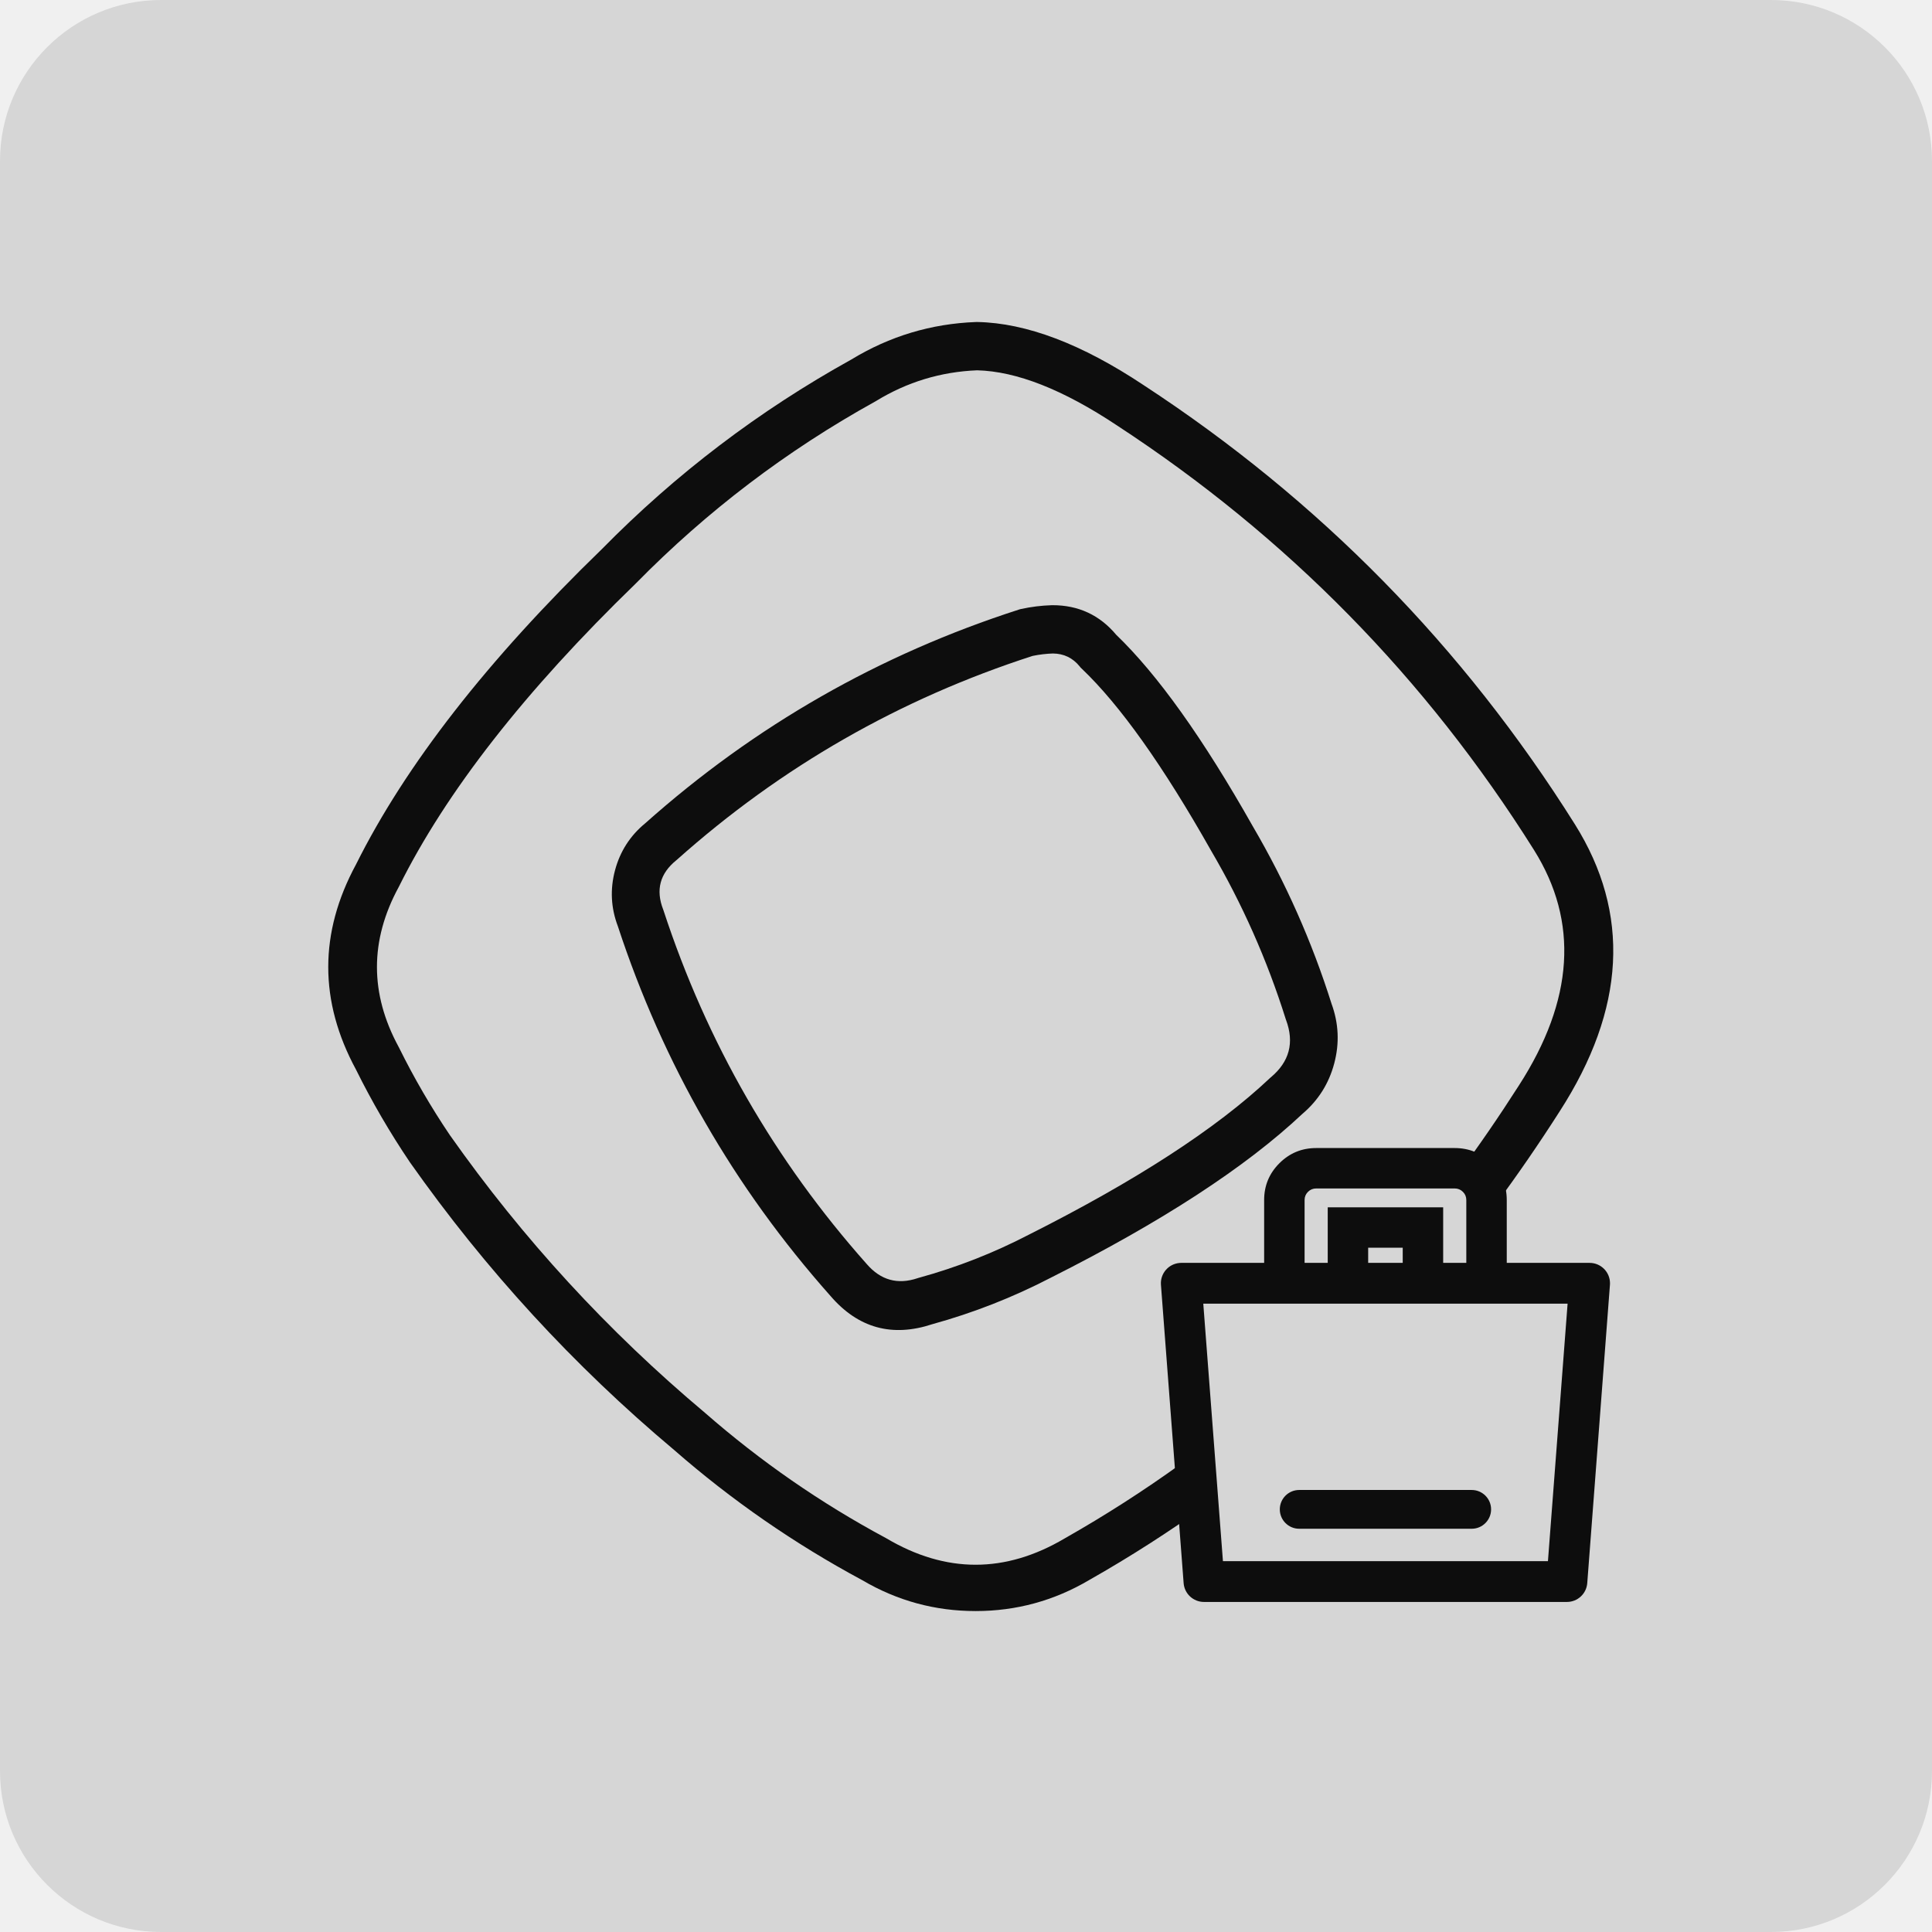
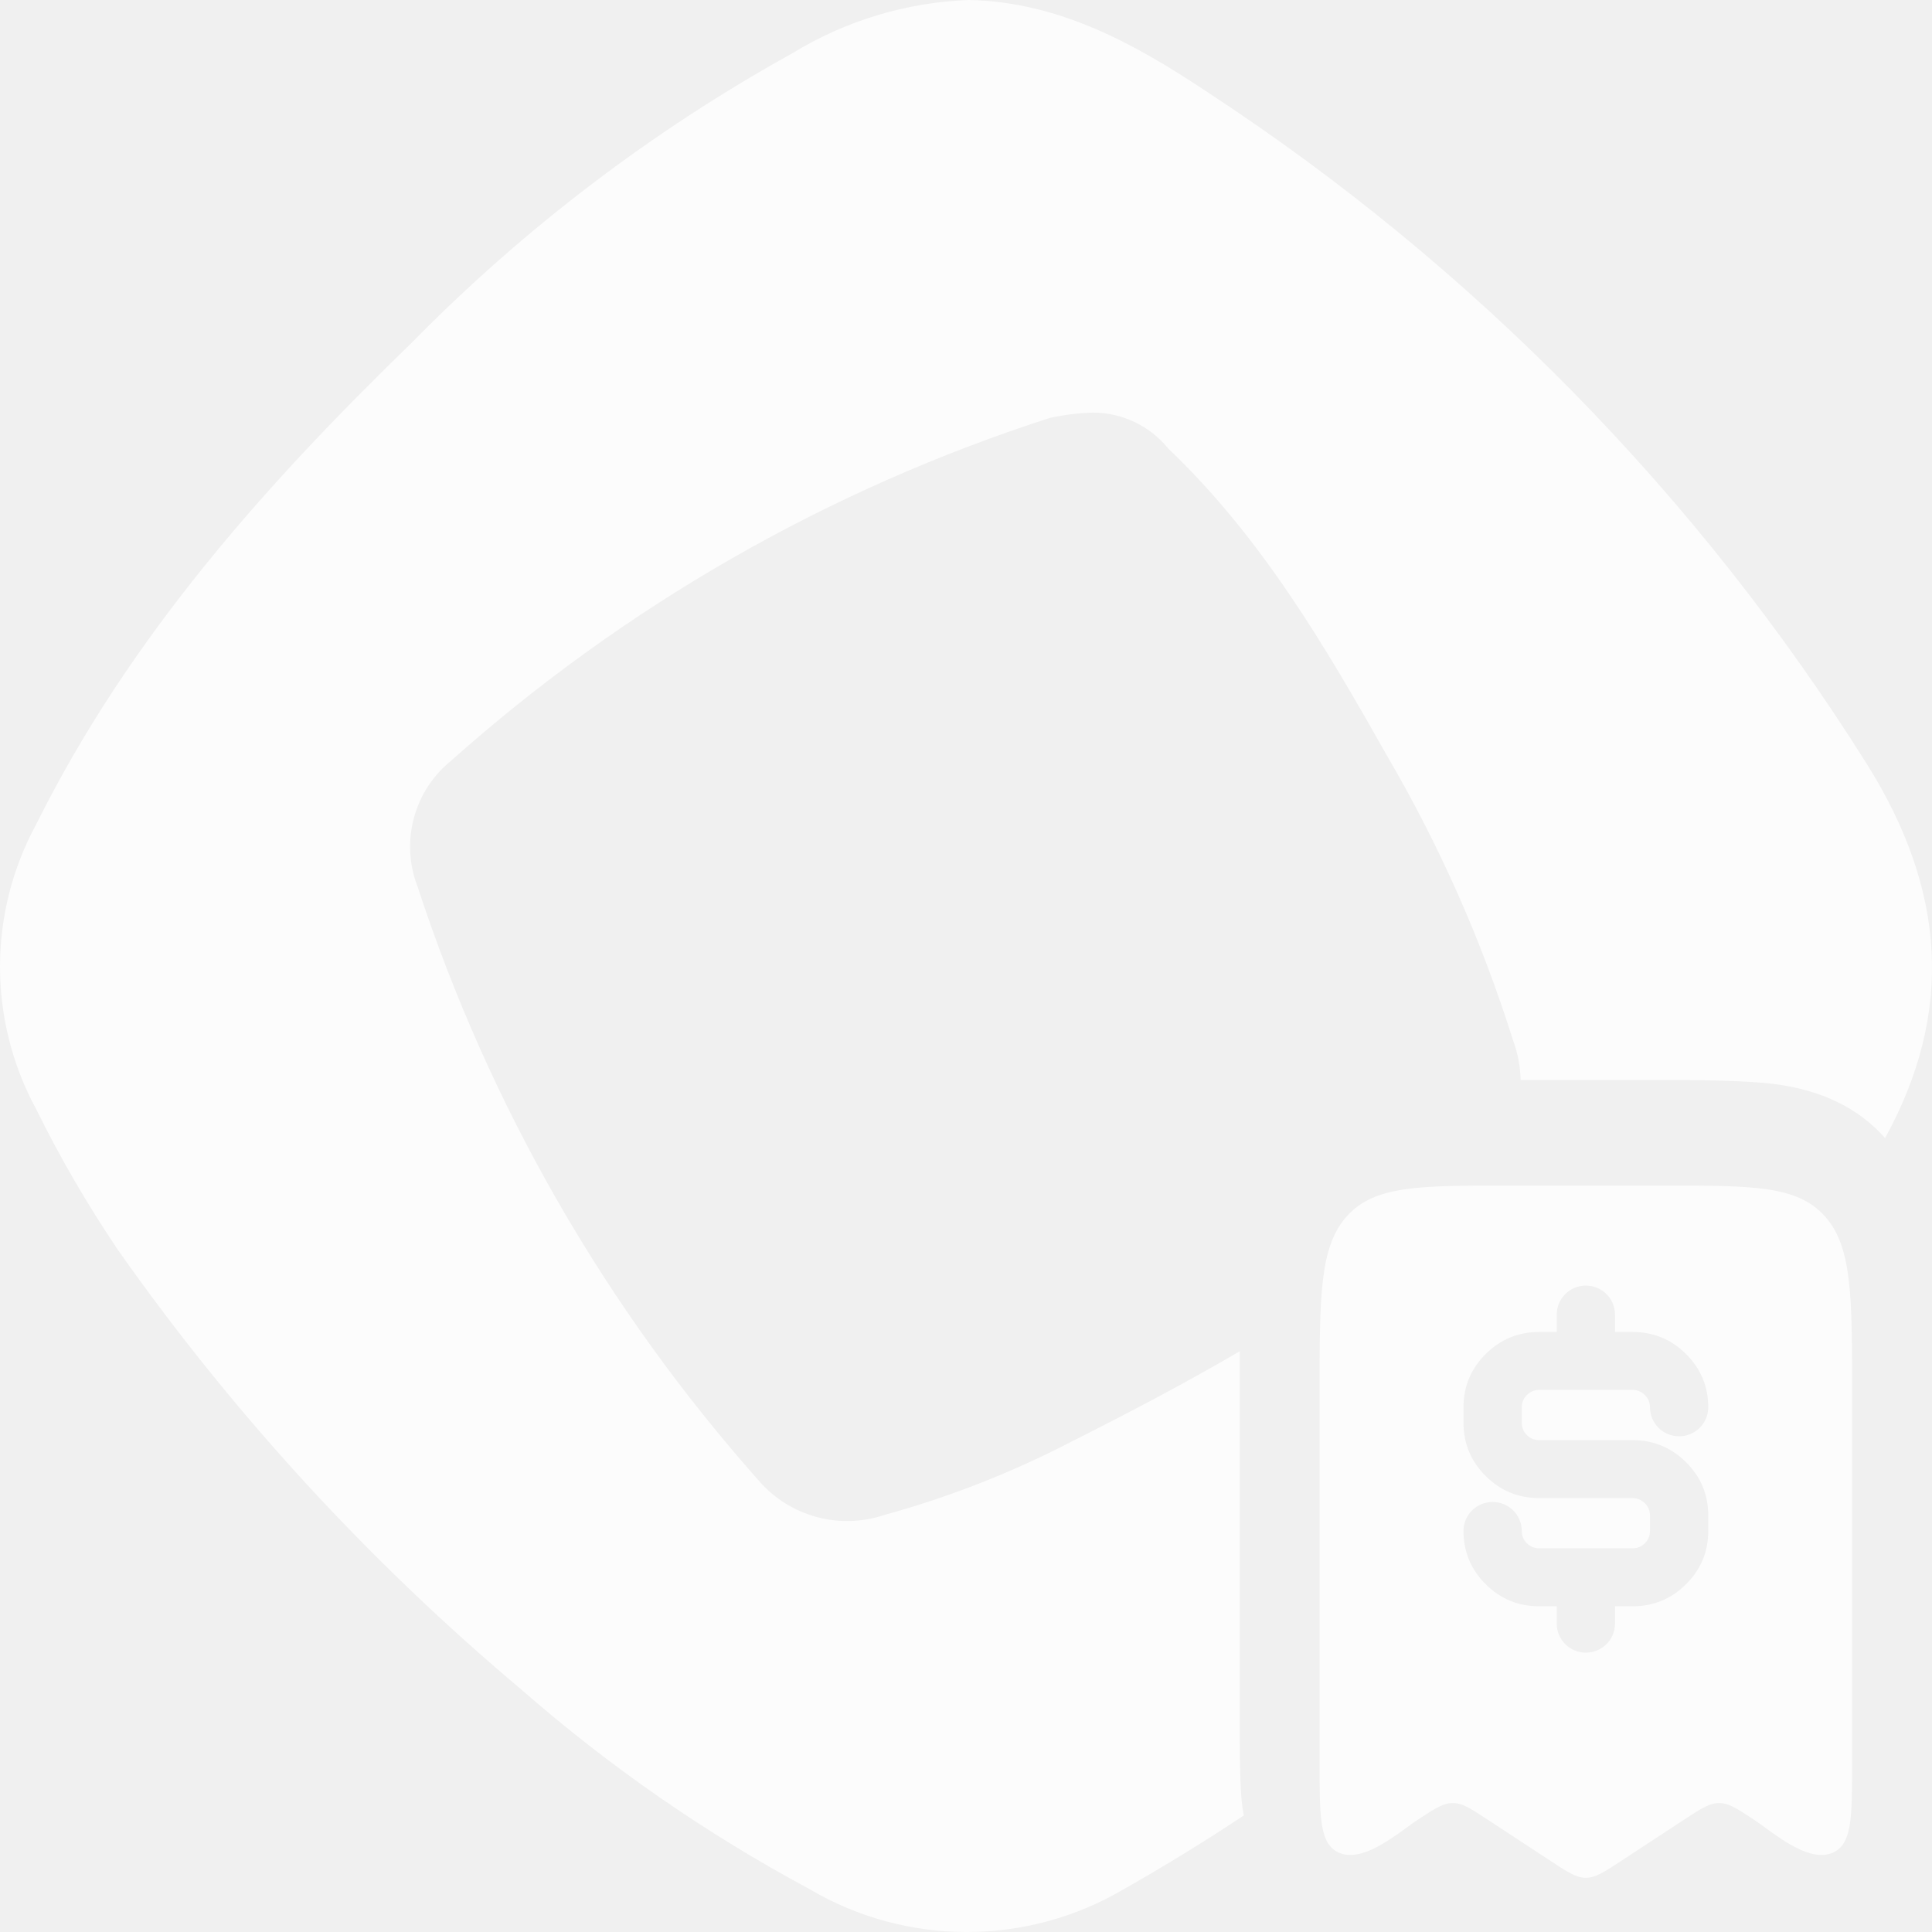
- <svg xmlns="http://www.w3.org/2000/svg" fill="none" version="1.1" width="240" height="240" viewBox="0 0 240 240">
-   <defs>
-     <clipPath id="master_svg0_2967_11304">
-       <rect x="0" y="0" width="240" height="240" rx="0" />
-     </clipPath>
-     <filter id="master_svg1_2967_11306" filterUnits="objectBoundingBox" color-interpolation-filters="sRGB" x="0" y="0" width="1" height="1">
-       <feFlood flood-opacity="0" result="BackgroundImageFix" />
-       <feBlend mode="normal" in="SourceGraphic" in2="BackgroundImageFix" result="shape" />
-       <feGaussianBlur in="BackgroundImageFix" stdDeviation="6" />
-       <feComposite in2="SourceAlpha" operator="in" result="effect1_foregroundBlur" />
-       <feBlend mode="normal" in="SourceGraphic" in2="effect1_foregroundBlur" result="shape" />
-     </filter>
-     <mask id="master_svg2_2967_12016" style="mask-type:alpha" maskUnits="objectBoundingBox">
-       <g>
-         <rect x="38" y="38" width="164" height="164" rx="0" fill="#FFFFFF" fill-opacity="1" />
-       </g>
-     </mask>
-   </defs>
-   <g clip-path="url(#master_svg0_2967_11304)">
-     <g filter="url(#master_svg1_2967_11306)">
-       <rect x="0" y="0" width="240" height="240" rx="20" fill="#D6D6D6" fill-opacity="1" />
+ <svg xmlns="http://www.w3.org/2000/svg" fill="none" version="1.1" width="48" height="48" viewBox="0 0 48 48">
+   <g>
+     <g style="opacity:0.8;">
+       <path d="M29.993,2.285C28.212,1.099,26.318,0.044,24.068,0C22.517,0.058,21.009,0.514,19.686,1.323C16.203,3.253,13.018,5.676,10.229,8.515C6.567,12.067,3.198,15.857,0.898,20.483C-0.299,22.689,-0.299,25.35,0.898,27.556C1.495,28.766,2.174,29.933,2.929,31.052C5.786,35.114,9.158,38.788,12.961,41.983C15.146,43.894,17.541,45.553,20.099,46.927C22.515,48.358,25.52,48.358,27.936,46.927C28.954,46.35,29.942,45.742,30.901,45.105Q30.881,44.999,30.866,44.888Q30.801,44.4,30.801,43.131L30.801,33.976Q30.801,33.767,30.802,33.571C29.442,34.368,28.041,35.101,26.624,35.815C25.142,36.584,23.584,37.195,21.974,37.638C20.855,38.015,19.619,37.677,18.849,36.783C15.042,32.495,12.157,27.472,10.373,22.025C9.944,20.914,10.28,19.654,11.204,18.903C15.515,15.057,20.585,12.154,26.086,10.382C26.436,10.306,26.791,10.262,27.149,10.251C27.877,10.25,28.566,10.578,29.024,11.143C31.337,13.347,32.918,16.044,34.462,18.779C35.764,21.006,36.813,23.372,37.587,25.833C37.708,26.159,37.772,26.497,37.78,26.831L41.346,26.831Q43.419,26.831,44.2,26.948Q45.856,27.194,46.803,28.24Q46.819,28.257,46.834,28.275C48.544,25.162,48.355,22.13,46.387,18.991C42.192,12.307,36.599,6.608,29.993,2.285Z" fill-rule="evenodd" fill="#FFFFFF" fill-opacity="1" style="mix-blend-mode:passthrough" />
    </g>
-     <g mask="url(#master_svg2_2967_12016)">
-       <g>
-         <g>
-           <path d="" fill="#EFEFEF" fill-opacity="1" style="mix-blend-mode:passthrough" />
-           <path d="M188.687,134.835Q184.966,140.659,180.982,146.039L185.803,149.61Q189.911,144.064,193.743,138.066Q206.045,118.981,195.632,102.386Q174.817,69.254,142.04,47.826Q130.543,40.178,121.412,40.001L121.327,39.999L121.242,40.002Q112.892,40.315,105.763,44.656Q88.553,54.194,74.764,68.214Q53.454,88.868,44.223,107.388Q37.331,120.126,44.221,132.865Q47.186,138.853,50.929,144.39Q65.016,164.403,83.728,180.109Q94.485,189.509,107.125,196.302Q113.634,200.132,121.193,200.132Q128.784,200.132,135.316,196.27Q143.012,191.904,150.192,186.724L146.681,181.858Q139.767,186.847,132.262,191.105Q121.193,197.65,110.124,191.105L110.071,191.074L110.017,191.045Q97.944,184.564,87.585,175.513Q69.472,160.31,55.9,141.03Q52.369,135.806,49.575,130.155L49.549,130.103L49.522,130.053Q44.132,120.128,49.522,110.204L49.547,110.156L49.571,110.109Q58.346,92.476,78.965,72.498L78.992,72.472L79.017,72.446Q92.228,59.007,108.725,49.874L108.782,49.843L108.837,49.809Q114.614,46.275,121.38,46.001Q128.734,46.181,138.756,52.848Q170.435,73.558,190.549,105.575Q198.934,118.938,188.687,134.835Z" fill-rule="evenodd" fill="#0D0D0D" fill-opacity="1" />
-         </g>
-         <g>
-           <path d="M76.751,115.056Q75.458,111.645,76.399,108.112Q77.342,104.577,80.167,102.258Q100.561,84.096,126.578,75.723L126.717,75.678L126.861,75.647Q128.73,75.241,130.642,75.181L130.687,75.179L130.733,75.179Q135.575,75.172,138.657,78.854Q146.367,86.259,155.627,102.645Q161.757,113.117,165.407,124.683Q166.744,128.337,165.743,132.104Q164.745,135.864,161.781,138.375Q151.215,148.313,130.517,158.73Q123.475,162.38,115.829,164.492Q108.328,166.974,103.182,161.007Q85.195,140.764,76.751,115.056ZM107.668,157.022Q90.483,137.682,82.43,113.117L82.405,113.042L82.377,112.969Q80.969,109.331,84.004,106.872L84.058,106.827L84.111,106.781Q103.518,89.48,128.271,81.481Q129.514,81.224,130.784,81.179Q132.832,81.193,134.124,82.787L134.246,82.938L134.387,83.072Q141.503,89.847,150.449,105.677Q156.256,115.595,159.706,126.555L159.73,126.628L159.757,126.701Q161.333,130.932,157.862,133.831L157.793,133.889L157.727,133.951Q147.797,143.317,127.755,153.403Q121.239,156.781,114.16,158.728L114.078,158.75L113.998,158.777Q110.265,160.034,107.668,157.022Z" fill-rule="evenodd" fill="#0D0D0D" fill-opacity="1" />
-         </g>
-         <g>
-           <g>
-             <path d="M147.034,196.654L144.216,159.6C144.112,158.205,145.161,156.99,146.558,156.886C146.62,156.882,146.682,156.879,146.745,156.879L197.464,156.879C198.865,156.879,200,158.014,200,159.413C200,159.476,199.998,159.538,199.993,159.6L197.175,196.654C197.077,197.977,195.974,199,194.646,199L149.563,199C148.235,199,147.132,197.977,147.034,196.654ZM149.476,161.947L151.918,193.933L192.291,193.933L194.733,161.947L149.476,161.947Z" fill-rule="evenodd" fill="#0D0D0D" fill-opacity="1" style="mix-blend-mode:passthrough" />
-           </g>
-           <g>
-             <path d="M174.752,159.402L174.752,154.496L169.459,154.496L169.459,159.402L165.435,159.402L165.435,150.475L178.776,150.475L178.776,159.402L174.752,159.402ZM182.65,159.402L186.675,159.402L186.675,149.07Q186.675,146.602,184.929,144.858Q183.182,143.114,180.713,143.114L163.498,143.114Q161.029,143.114,159.282,144.858Q157.536,146.602,157.536,149.07L157.536,159.402L161.561,159.402L161.561,149.07C161.561,148.001,162.428,147.135,163.498,147.135L180.713,147.135C181.783,147.135,182.65,148.001,182.65,149.07L182.65,159.402Z" fill-rule="evenodd" fill="#0D0D0D" fill-opacity="1" />
-             <path d="M181.729,148.055Q182.15,148.475,182.15,149.07L182.15,159.902L187.175,159.902L187.175,149.07Q187.175,146.395,185.282,144.504Q183.389,142.614,180.713,142.614L163.498,142.614Q160.822,142.614,158.929,144.504Q157.036,146.395,157.036,149.07L157.036,159.902L162.061,159.902L162.061,149.07Q162.061,148.475,162.482,148.055Q162.903,147.635,163.498,147.635L180.713,147.635Q181.308,147.635,181.729,148.055ZM183.15,158.902L183.15,149.07Q183.15,148.061,182.436,147.348Q181.722,146.635,180.713,146.635L163.498,146.635Q162.489,146.635,161.775,147.348Q161.061,148.061,161.061,149.07L161.061,158.902L158.036,158.902L158.036,149.07Q158.036,146.81,159.636,145.212Q161.236,143.614,163.498,143.614L180.713,143.614Q182.975,143.614,184.575,145.212Q186.175,146.81,186.175,149.07L186.175,158.902L183.15,158.902ZM174.252,159.902L179.276,159.902L179.276,149.975L164.935,149.975L164.935,159.902L169.959,159.902L169.959,154.996L174.252,154.996L174.252,159.902ZM178.276,158.902L175.252,158.902L175.252,153.996L168.959,153.996L168.959,158.902L165.935,158.902L165.935,150.975L178.276,150.975L178.276,158.902Z" fill-rule="evenodd" fill="#0D0D0D" fill-opacity="1" />
-           </g>
-           <g>
-             <path d="M161.392,185.091L182.819,185.091C184.15,185.091,185.229,186.169,185.229,187.499C185.229,188.829,184.15,189.907,182.819,189.907L161.392,189.907C160.061,189.907,158.982,188.829,158.982,187.499C158.982,186.169,160.061,185.091,161.392,185.091Z" fill-rule="evenodd" fill="#0D0D0D" fill-opacity="1" style="mix-blend-mode:passthrough" />
-           </g>
-         </g>
-       </g>
+     <g style="opacity:0.8;">
+       <path d="M36.944,45.198L38.524,46.234C38.95,46.514,39.163,46.654,39.4,46.654C39.637,46.654,39.85,46.514,40.277,46.234L41.857,45.198C42.29,44.914,42.494,44.788,42.735,44.796C42.957,44.804,43.158,44.935,43.559,45.198C43.64,45.251,43.734,45.32,43.838,45.395C44.357,45.773,45.113,46.324,45.633,45.975C46.015,45.719,46.015,45.069,46.015,43.769L46.015,34.614C46.015,32.182,46.015,30.966,45.331,30.21C44.648,29.455,43.547,29.455,41.346,29.455L37.455,29.455C35.253,29.455,34.153,29.455,33.469,30.21C32.785,30.966,32.785,32.182,32.785,34.614L32.785,43.769C32.785,45.069,32.785,45.719,33.167,45.975C33.687,46.324,34.444,45.773,34.963,45.395C35.067,45.32,35.161,45.251,35.242,45.198C35.675,44.914,35.879,44.788,36.12,44.796C36.342,44.804,36.543,44.935,36.944,45.198ZM40.124,32.66L40.124,33.092L40.559,33.092Q41.338,33.092,41.889,33.64Q42.441,34.189,42.441,34.964C42.441,35.362,42.116,35.684,41.717,35.684C41.317,35.684,40.993,35.362,40.993,34.964Q40.993,34.785,40.866,34.659Q40.738,34.532,40.559,34.532L38.242,34.532Q38.062,34.532,37.935,34.659Q37.808,34.785,37.808,34.964L37.808,35.348Q37.808,35.527,37.935,35.654Q38.062,35.78,38.242,35.78L40.559,35.78Q41.338,35.78,41.889,36.328Q42.441,36.877,42.441,37.652L42.441,38.036Q42.441,38.812,41.889,39.36Q41.338,39.908,40.559,39.908L40.124,39.908L40.124,40.34C40.124,40.738,39.8,41.06,39.4,41.06C39.001,41.06,38.677,40.738,38.677,40.34L38.677,39.908L38.242,39.908Q37.463,39.908,36.912,39.36Q36.36,38.812,36.36,38.036C36.36,37.638,36.684,37.316,37.084,37.316C37.484,37.316,37.808,37.638,37.808,38.036Q37.808,38.215,37.935,38.342Q38.062,38.468,38.242,38.468L40.559,38.468Q40.738,38.468,40.866,38.342Q40.993,38.215,40.993,38.036L40.993,37.652Q40.993,37.473,40.866,37.347Q40.738,37.22,40.559,37.22L38.242,37.22Q37.463,37.22,36.912,36.672Q36.36,36.123,36.36,35.348L36.36,34.964Q36.36,34.189,36.912,33.64Q37.463,33.092,38.242,33.092L38.677,33.092L38.677,32.66C38.677,32.262,39.001,31.94,39.4,31.94C39.8,31.94,40.124,32.262,40.124,32.66Z" fill-rule="evenodd" fill="#FFFFFF" fill-opacity="1" />
    </g>
  </g>
</svg>
